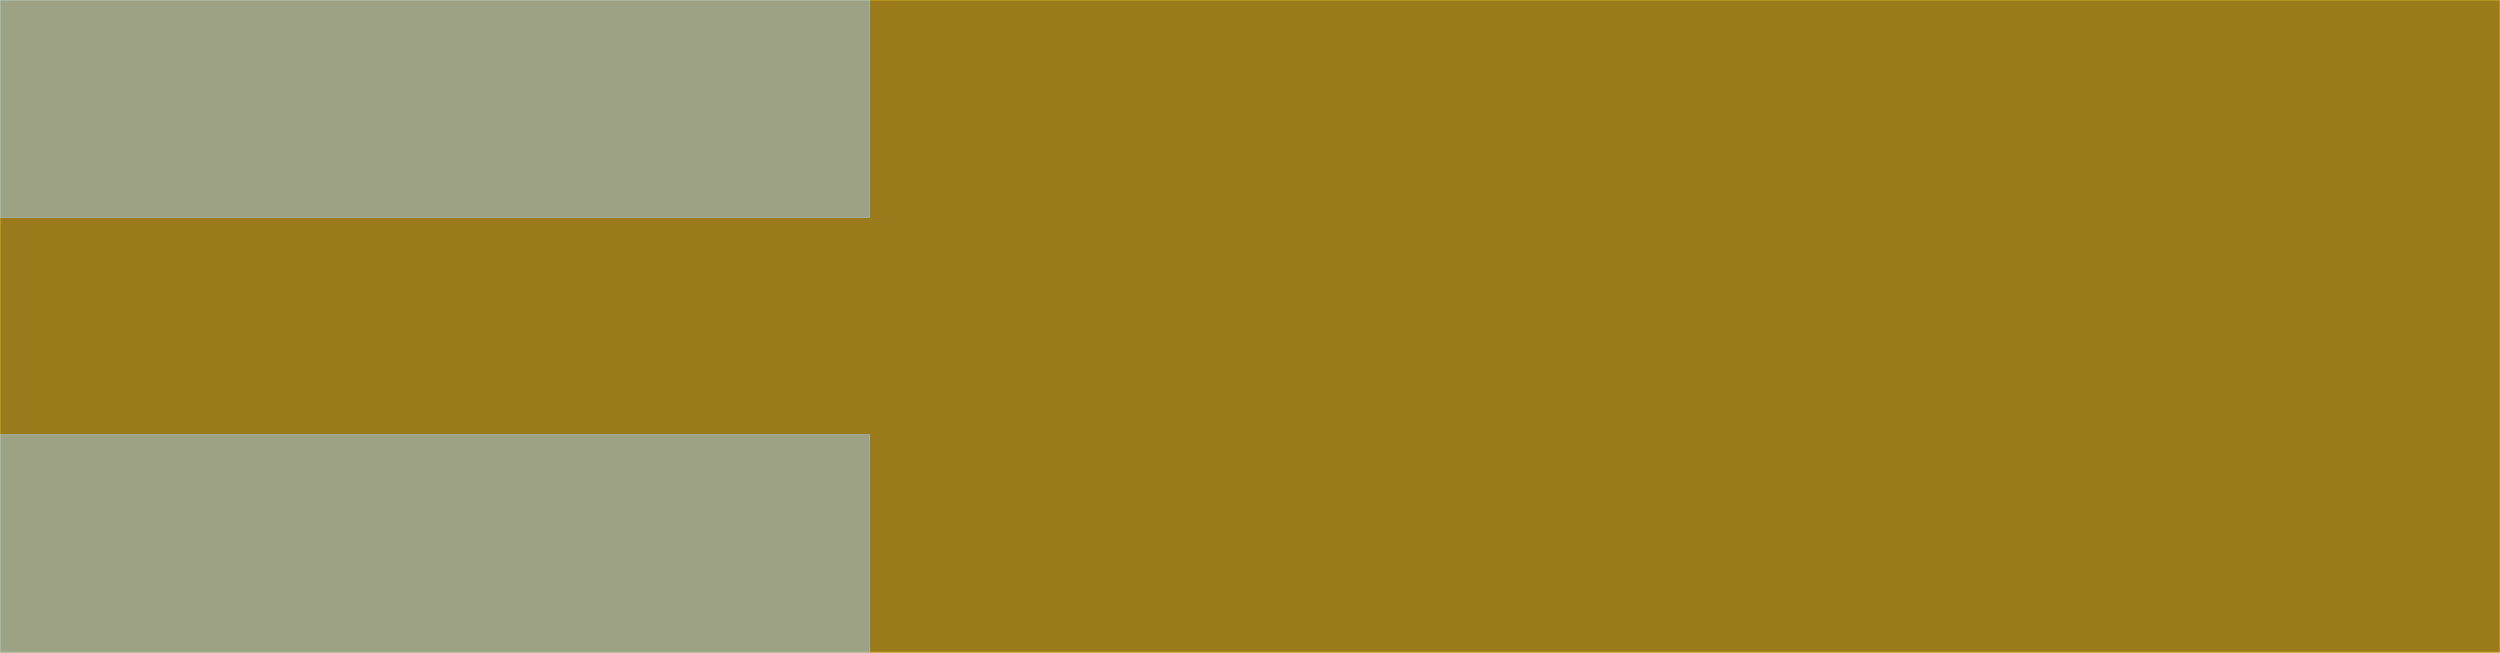
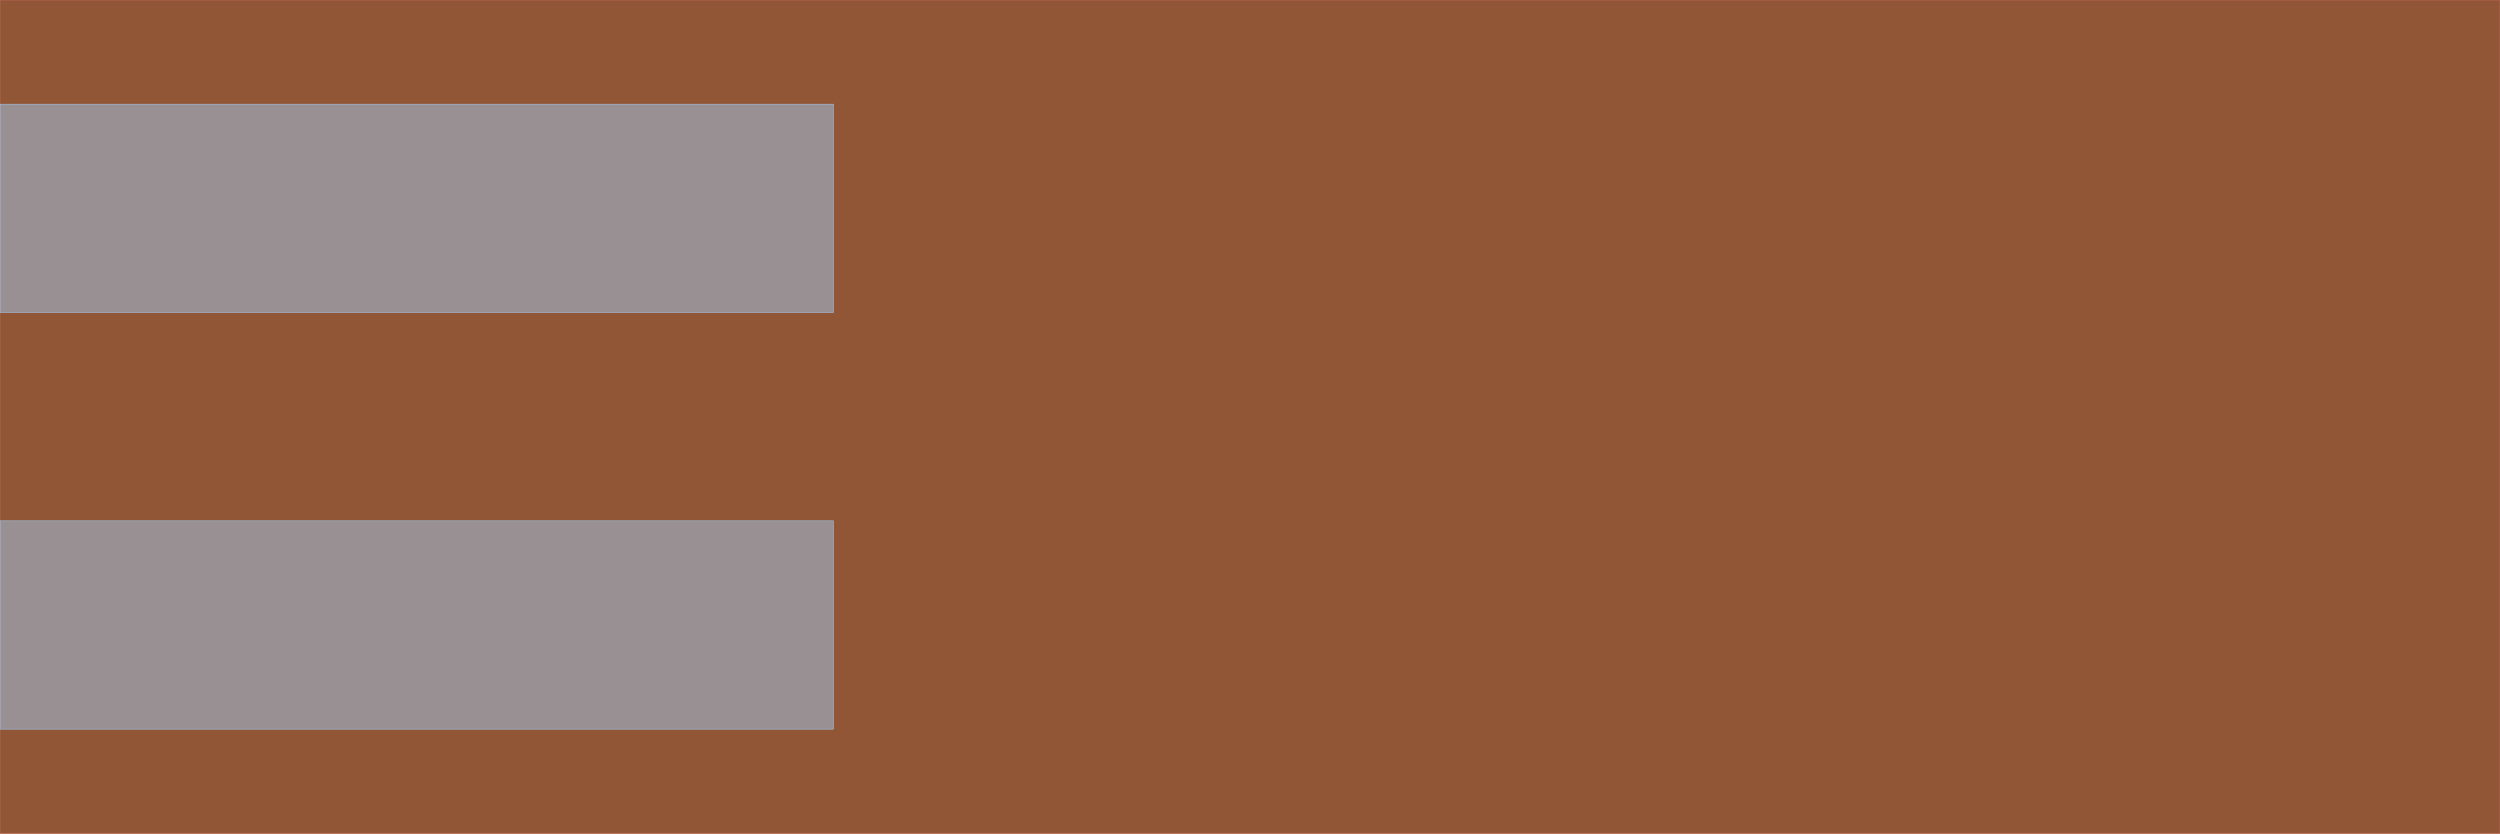
- <svg xmlns="http://www.w3.org/2000/svg" xmlns:xlink="http://www.w3.org/1999/xlink" width="4600" height="1200" viewBox="-1600 -600 4600 1200">
+ <svg xmlns="http://www.w3.org/2000/svg" xmlns:xlink="http://www.w3.org/1999/xlink" width="4800" height="1600" viewBox="-1600 -800 4800 1600">
  <defs>
    <style type="text/css">
.l101d0 {fill:none;stroke:none;stroke-dasharray:8,8;}
.l100d0 {fill:none;stroke:none;stroke-dasharray:8,8;}
.l1d0 {stroke: #A1CAF1; fill: #A1CAF1; fill-opacity: 0.5;}
.l112d0 {stroke: #DCD300; fill: #DCD300; fill-opacity: 0.5;}
.l111d0 {stroke: #B3446C; fill: #B3446C; fill-opacity: 0.5;}
</style>
    <g id="extrude_6638433f">
-       <polygon id="0000020D1FA58080" class="l1d0" points="0,-200 1600,-200 1600,200 0,200" />
+       <polygon id="0000025F7E49D600" class="l1d0" points="0,-200 1600,-200 1600,200 0,200" />
    </g>
-     <g id="Unnamed_f9c2590a">
-       <polygon id="0000020D1FA58160" class="l101d0" points="0,-600 3000,-600 3000,600 0,600" />
+     <g id="Unnamed_fefe9888">
+       <polygon id="0000025F7E49E2B0" class="l101d0" points="0,-600 3000,-600 3000,600 0,600" />
    </g>
    <g id="design">
-       <polygon id="0000020D1FA58240" class="l100d0" points="0,-600 3000,-600 3000,600 0,600" />
-       <use transform="translate(0 0)" xlink:href="#Unnamed_f9c2590a" />
+       <polygon id="0000025F7E49D6E0" class="l100d0" points="0,-600 3000,-600 3000,600 0,600" />
+       <use transform="translate(0 0)" xlink:href="#Unnamed_fefe9888" />
    </g>
  </defs>
-   <rect x="-1600" y="-600" width="4600" height="1200" fill="#000000" stroke="none" />
+   <rect x="-1600" y="-800" width="4800" height="1600" fill="#000000" stroke="none" />
  <g id="ubend" transform="scale(1 -1)">
-     <polygon id="0000020D1FA57670" class="l111d0" points="-1600,-600 -1600,600 3000,600 3000,-600" />
-     <polygon id="0000020D1FA58320" class="l112d0" points="-1600,-600 -1600,600 3000,600 3000,-600" />
+     <polygon id="0000025F7E49DE50" class="l112d0" points="-1600,-800 3200,-800 3200,800 -1600,800" />
+     <polygon id="0000025F7E49D050" class="l111d0" points="-1600,-800 3200,-800 3200,800 -1600,800" />
    <use transform="translate(-1600 400)" xlink:href="#extrude_6638433f" />
    <use transform="translate(-1600 -400)" xlink:href="#extrude_6638433f" />
    <use transform="translate(0 0)" xlink:href="#design" />
  </g>
</svg>
